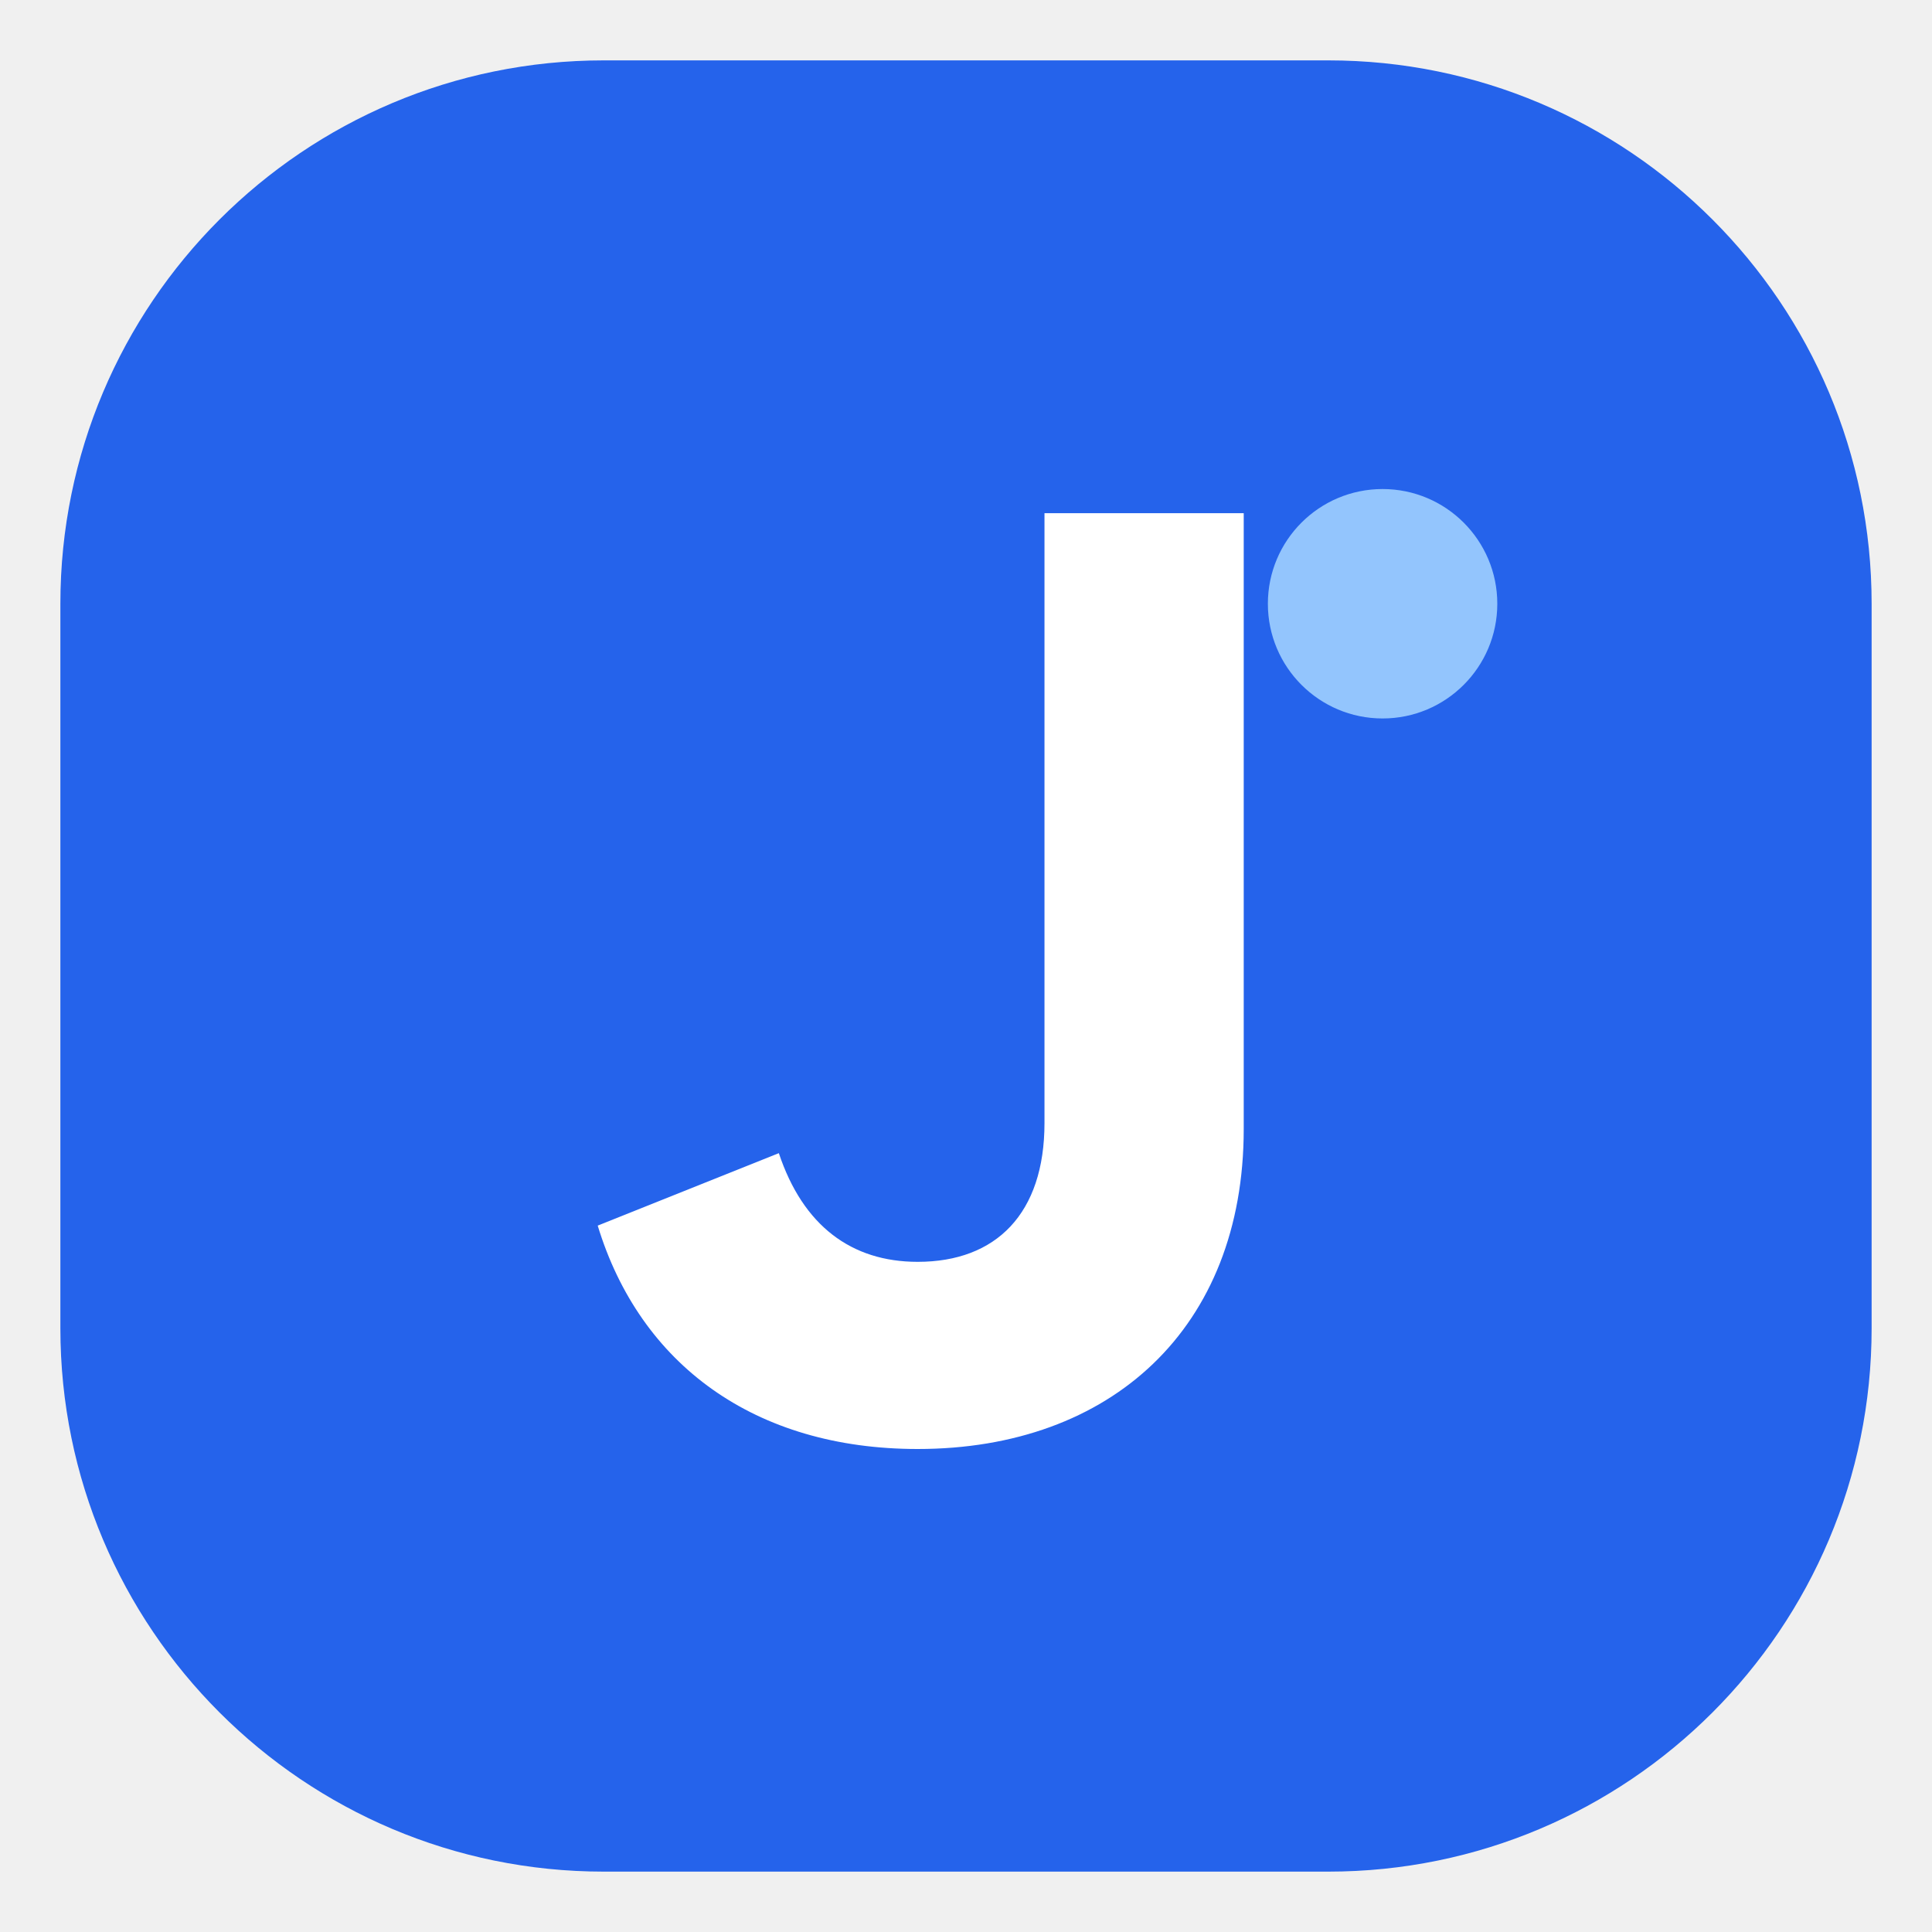
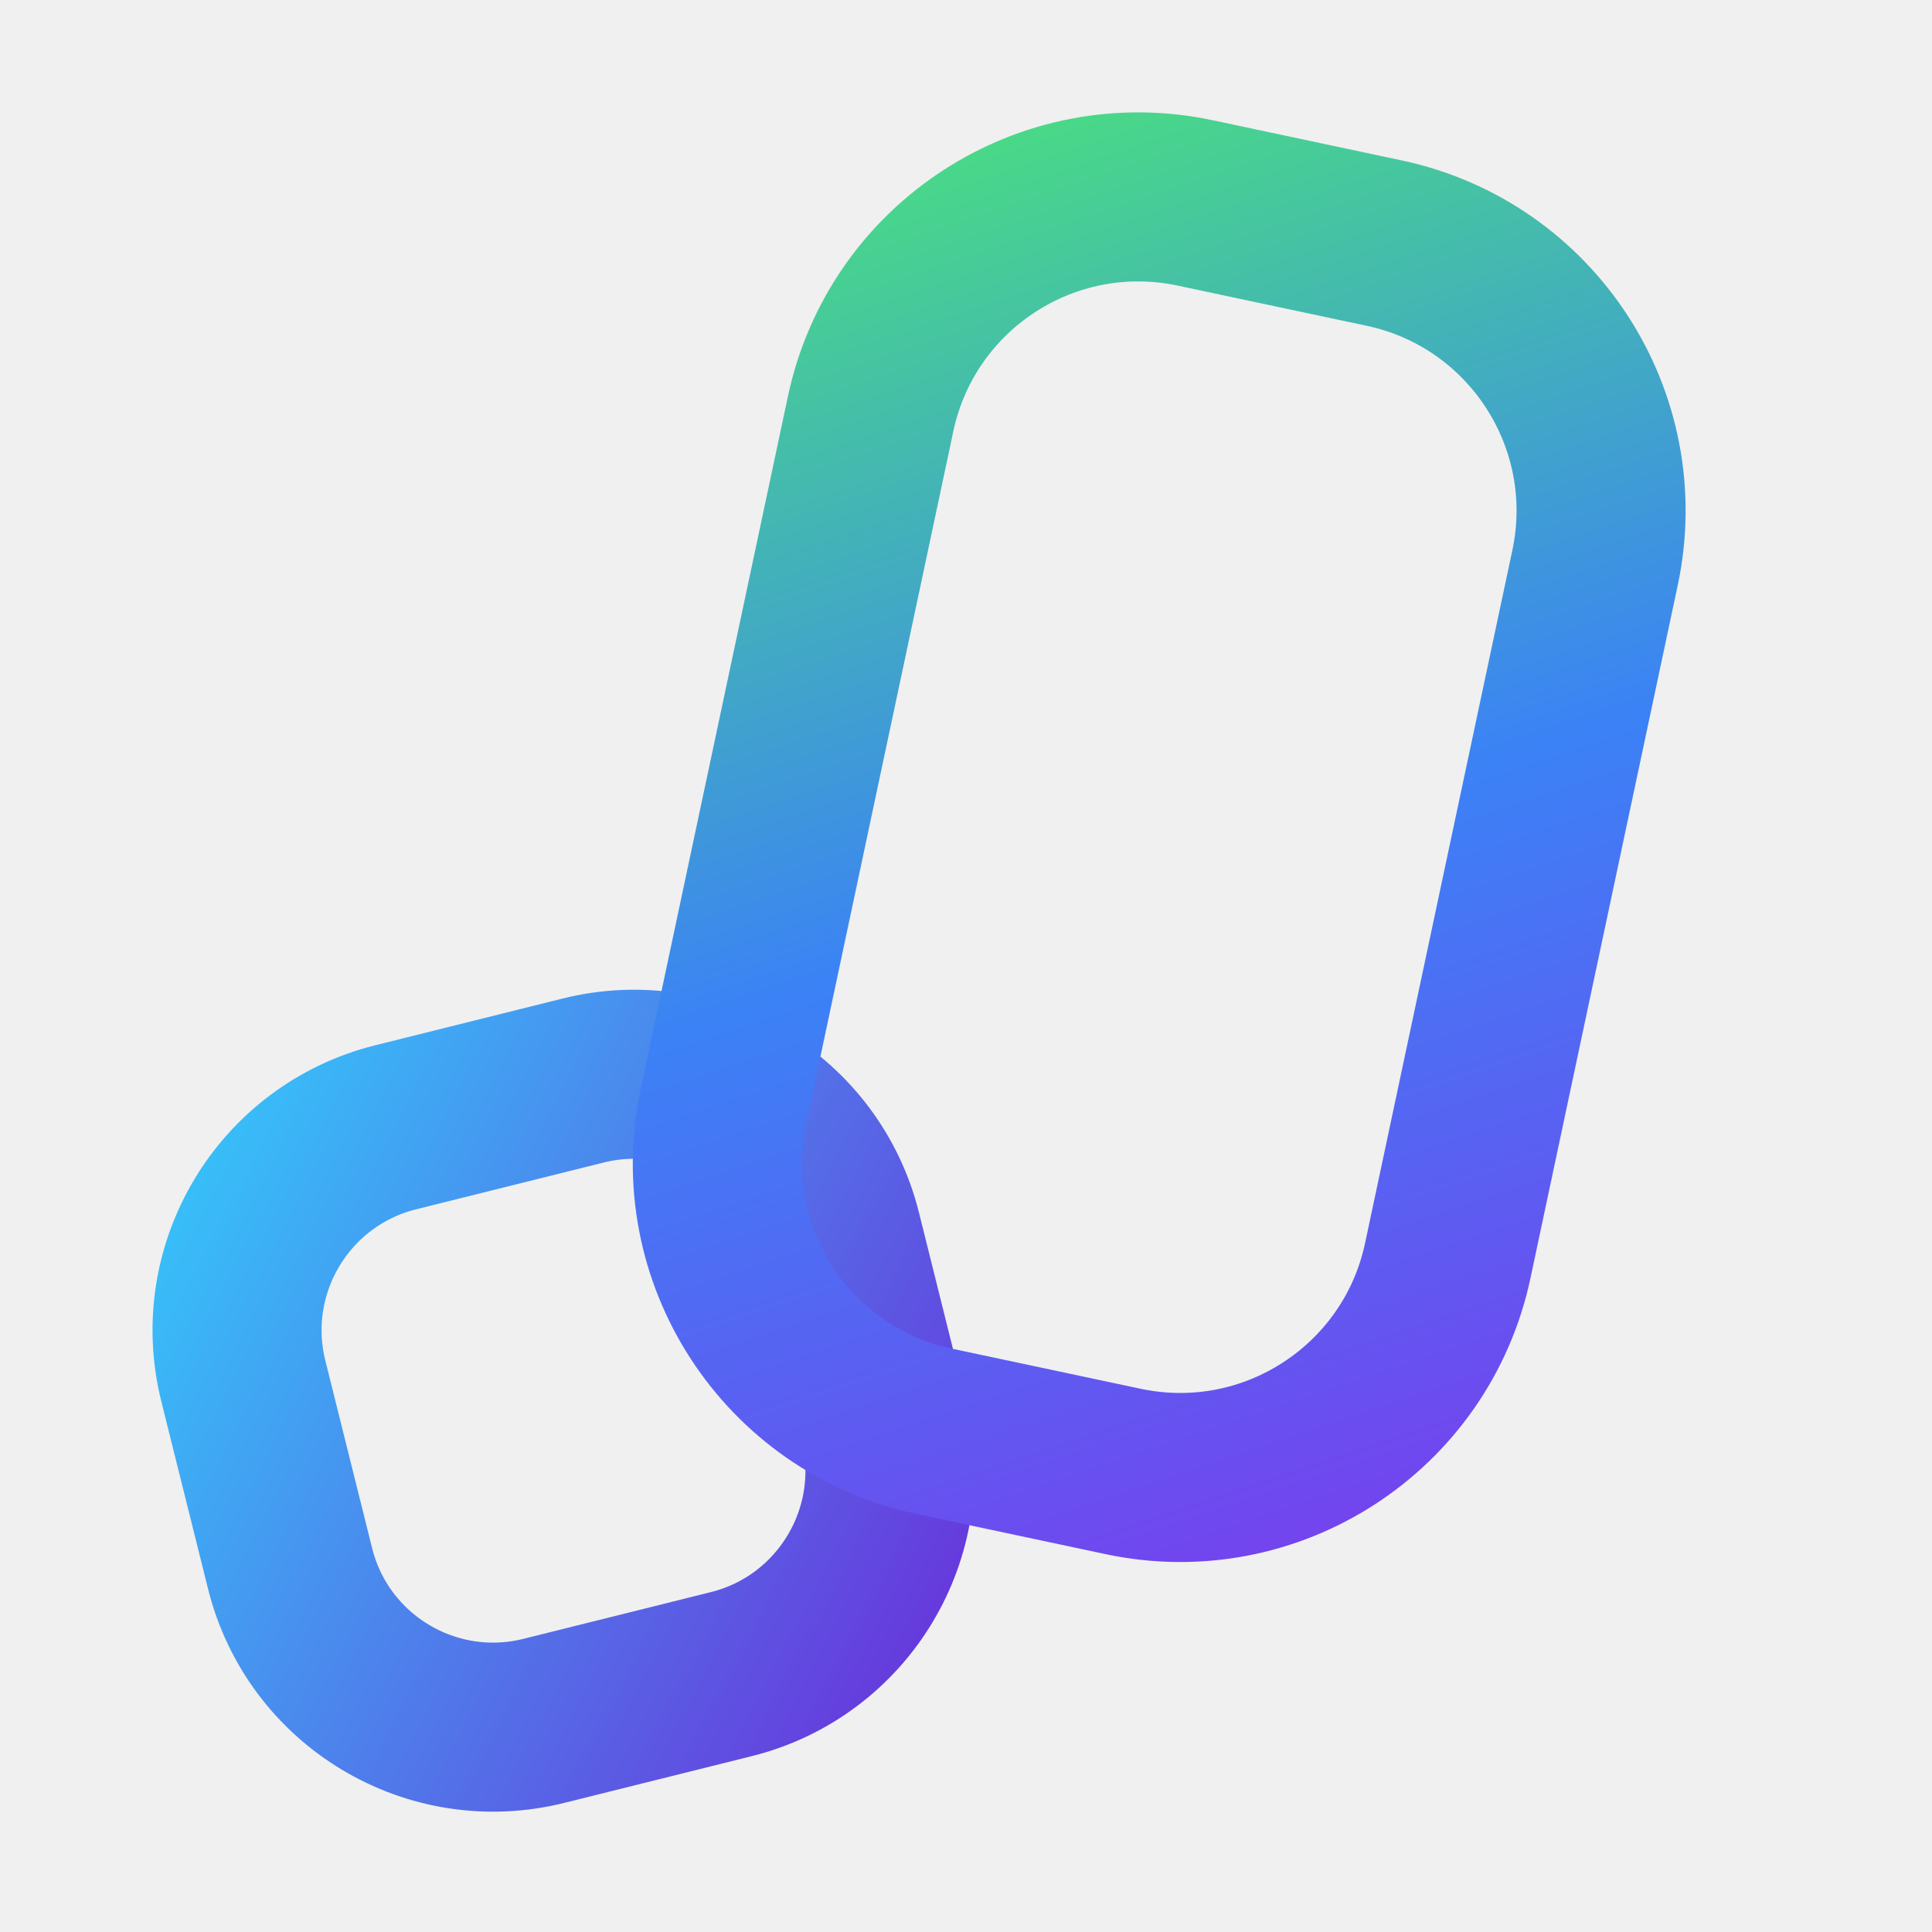
- <svg xmlns="http://www.w3.org/2000/svg" viewBox="0 0 32 32" fill="none">
-   <rect x="1" y="1" width="30" height="30" rx="9" fill="#2563EB" />
-   <path d="M20.6 8.5v10.2c0 3.3-2.2 5.3-5.4 5.3-2.7 0-4.6-1.4-5.3-3.7l3-1.2c.4 1.2 1.2 1.8 2.3 1.8 1.3 0 2.1-.8 2.1-2.3V8.5h3.3z" fill="#fff" />
-   <circle cx="22.9" cy="10" r="1.9" fill="#93C5FD" />
+ <svg xmlns="http://www.w3.org/2000/svg" viewBox="0 0 24 24" fill="none">
+   <defs>
+     <linearGradient id="f" x1="10" y1="2" x2="20" y2="19" gradientUnits="userSpaceOnUse">
+       <stop offset="0" stop-color="#4ADE80" />
+       <stop offset="0.5" stop-color="#3B82F6" />
+       <stop offset="1" stop-color="#7C3AED" />
+     </linearGradient>
+     <linearGradient id="b" x1="3" y1="14" x2="12" y2="22" gradientUnits="userSpaceOnUse">
+       <stop offset="0" stop-color="#38BDF8" />
+       <stop offset="1" stop-color="#6D28D9" />
+     </linearGradient>
+   </defs>
+   <rect x="3.2" y="13.6" width="7.6" height="7.6" rx="2.6" stroke="url(#b)" stroke-width="2.1" stroke-linejoin="round" transform="rotate(-14 7 17.4)" />
+   <rect x="9.8" y="2.6" width="9.2" height="15.6" rx="3.4" stroke="url(#f)" stroke-width="2.1" stroke-linejoin="round" transform="rotate(12 14.4 10.4)" />
</svg>
